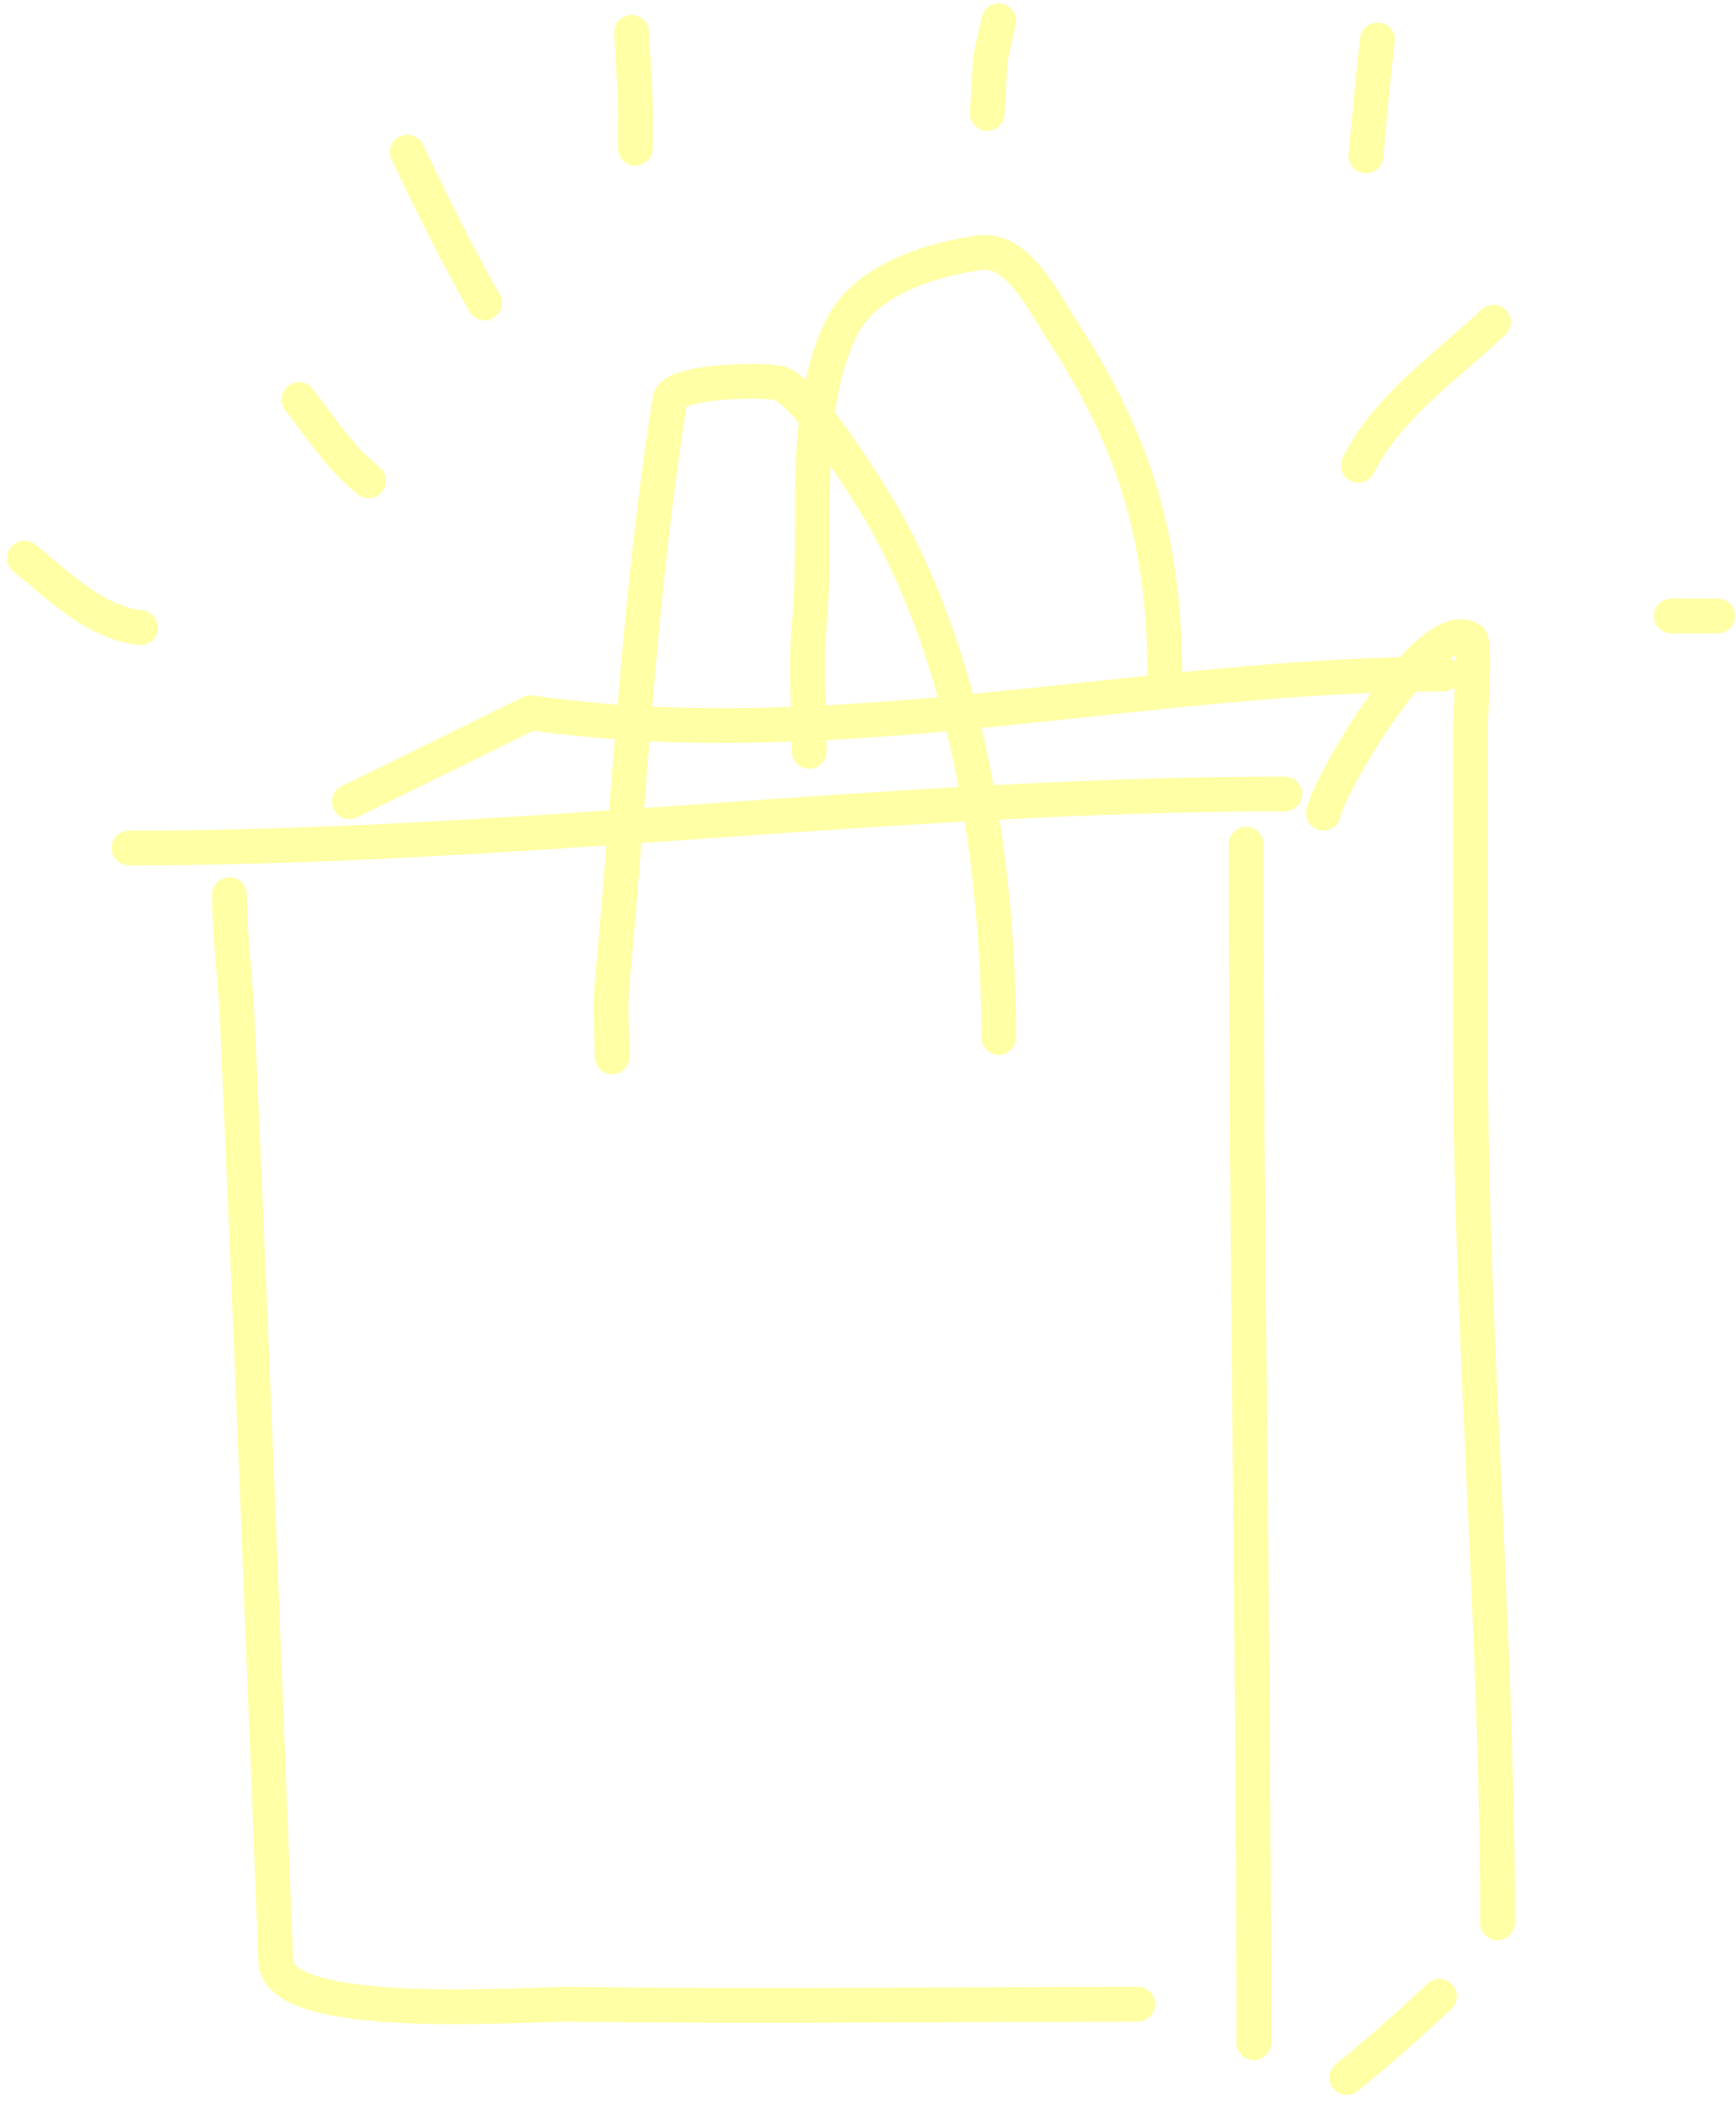
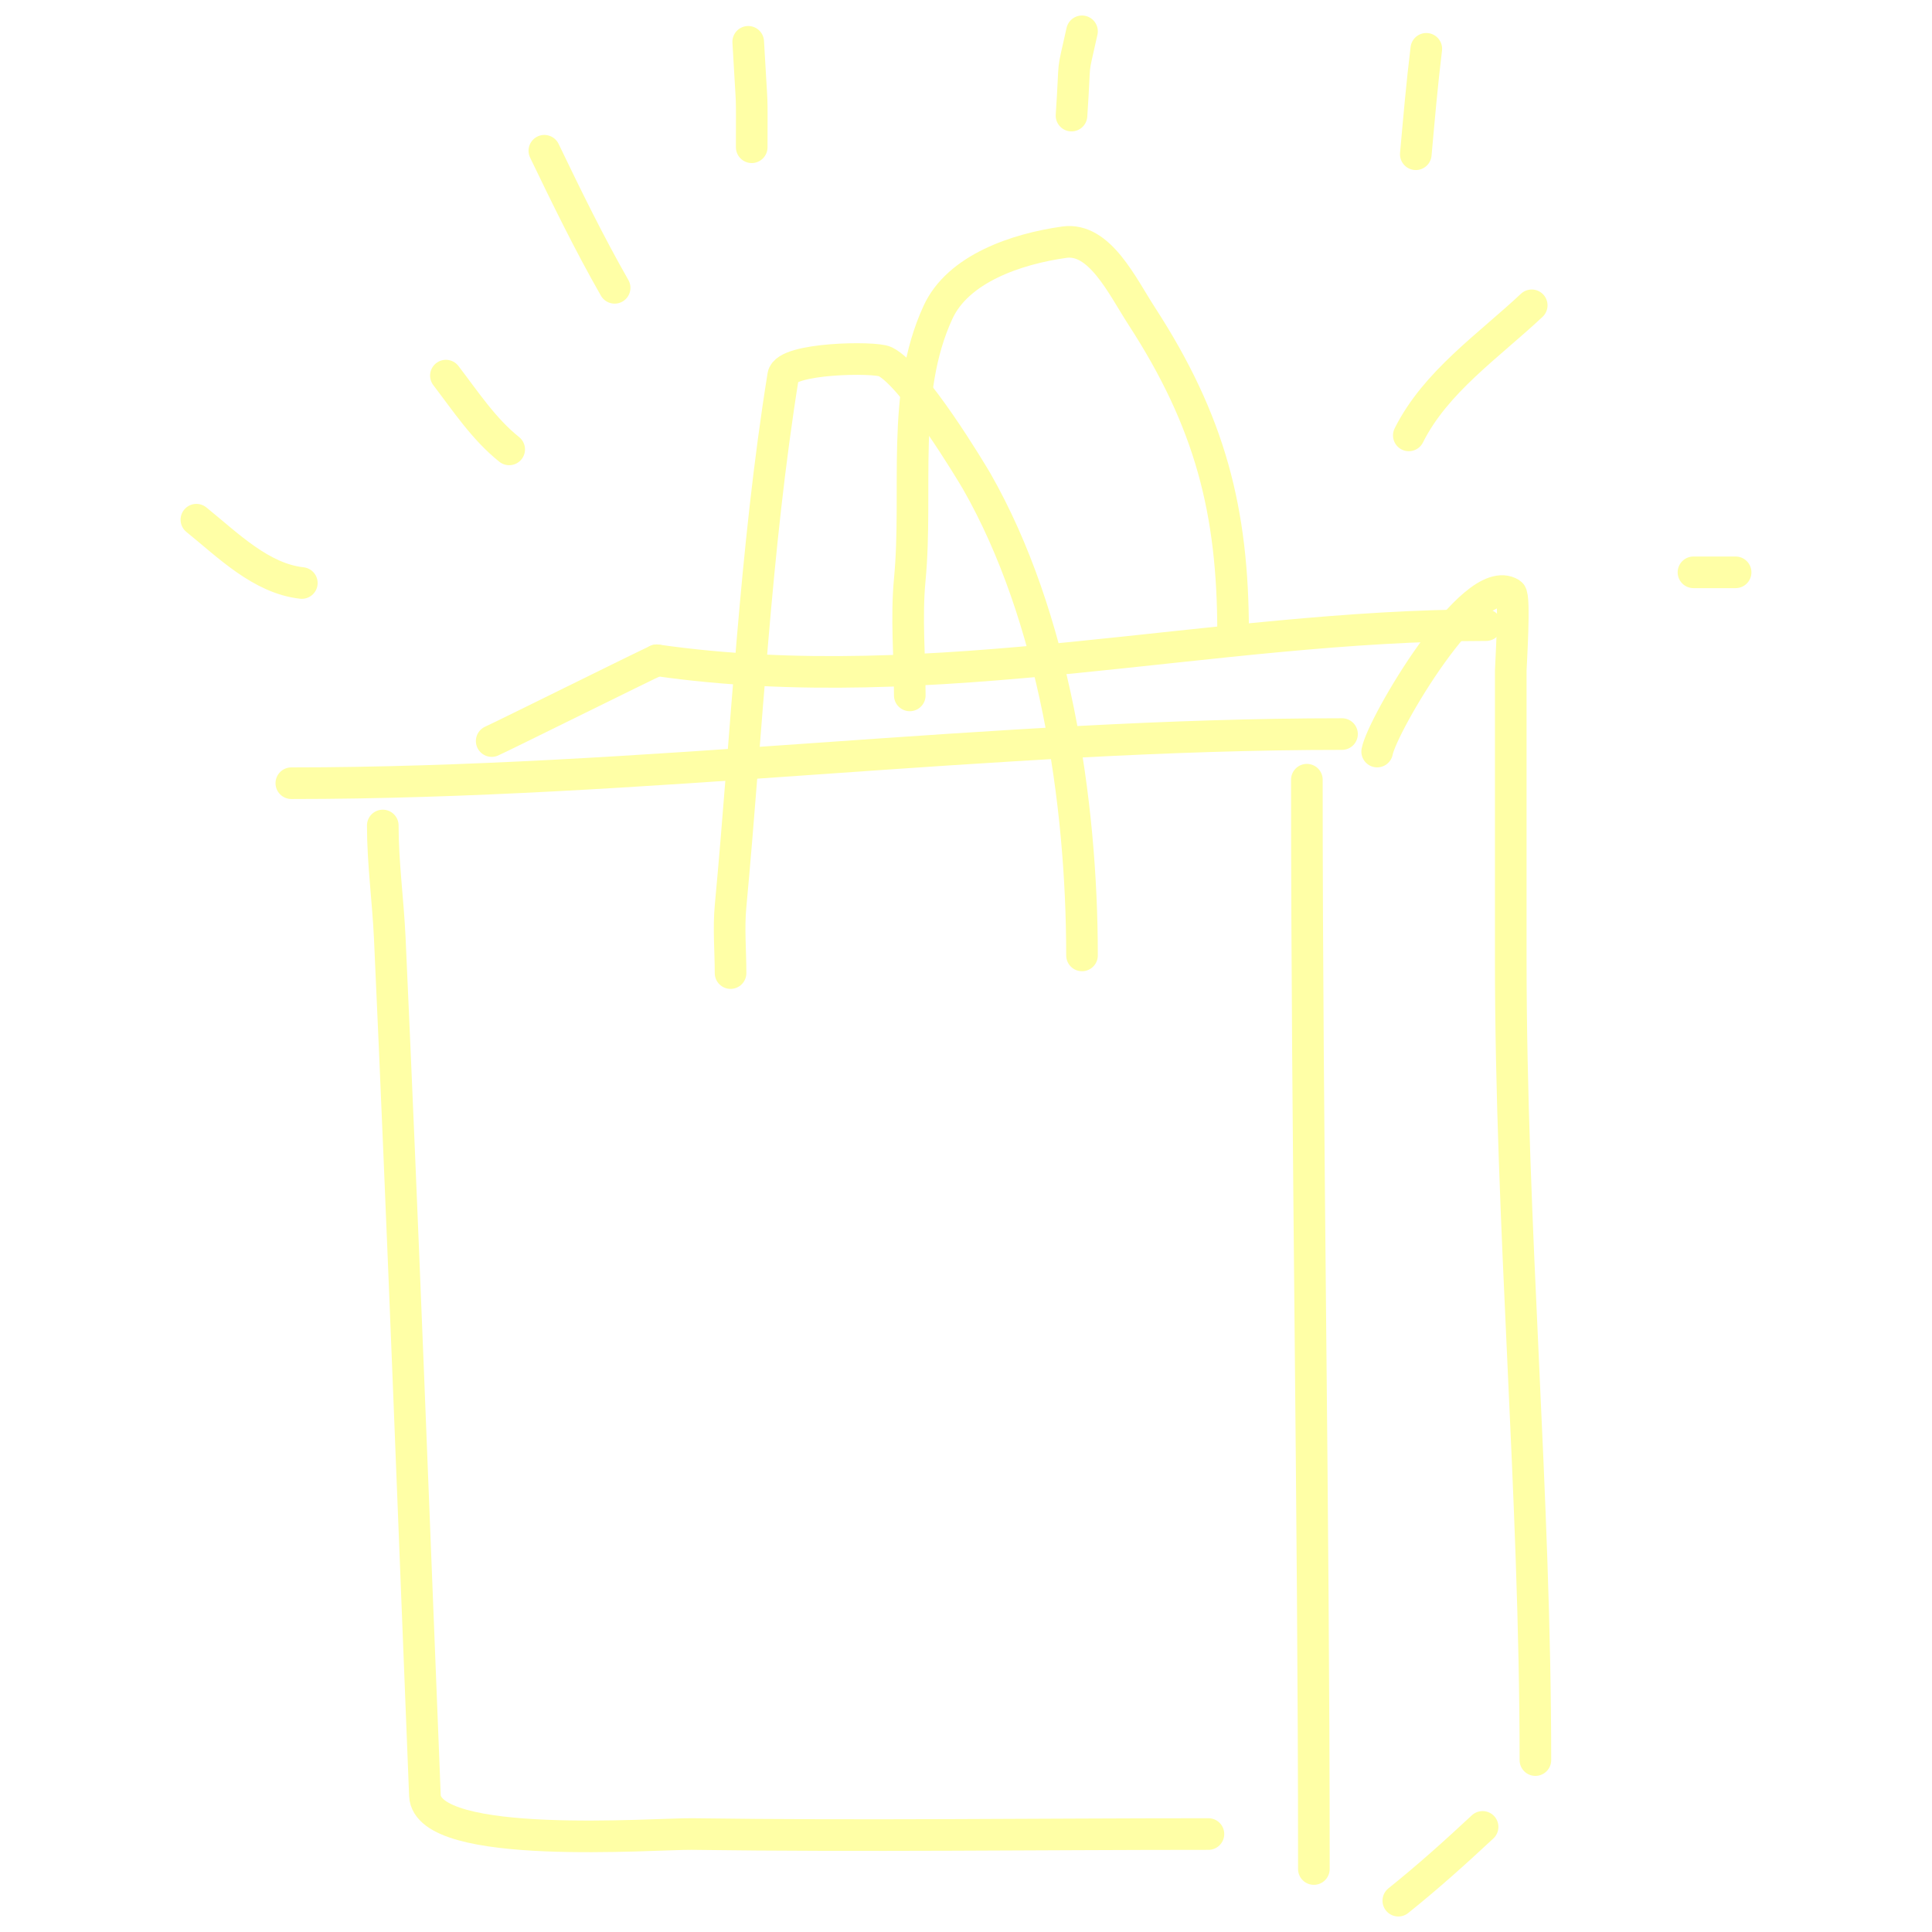
- <svg xmlns="http://www.w3.org/2000/svg" width="199.546" height="241.697" viewBox="0 0 199.546 241.697">
-   <g id="goodie_bag" transform="translate(2.443 2.005)">
-     <g id="Ebene_2" transform="translate(0.37 0.38)">
-       <g id="Gruppe_279" data-name="Gruppe 279">
-         <path id="Pfad_351" data-name="Pfad 351" d="M6.34,50.787c44.383,0,88.766-6.217,132.927-6.217" transform="translate(5.671 44.337)" fill="none" stroke="#ffffa6" stroke-linecap="round" stroke-linejoin="round" stroke-width="4" />
-         <path id="Pfad_352" data-name="Pfad 352" d="M12.09,50.32c0,4.748.664,9.476.885,14.224,1.65,36.154,3,72.308,4.446,108.483.282,7.082,29.133,4.829,33.78,4.889,21.769.3,43.578,0,65.347,0" transform="translate(11.49 50.155)" fill="none" stroke="#ffffa6" stroke-linecap="round" stroke-linejoin="bevel" stroke-width="4" />
-         <path id="Pfad_353" data-name="Pfad 353" d="M70.2,47.44c0,45.952.885,91.884.885,137.816" transform="translate(70.292 47.241)" fill="none" stroke="#ffffa6" stroke-linecap="round" stroke-linejoin="round" stroke-width="4" />
-         <path id="Pfad_354" data-name="Pfad 354" d="M75.95,122.625c3.762-3.018,7.082-6,10.663-9.335" transform="translate(76.111 113.876)" fill="none" stroke="#ffffa6" stroke-linecap="round" stroke-linejoin="round" stroke-width="4" />
-         <path id="Pfad_355" data-name="Pfad 355" d="M94.639,183.478c0-33.82-3.118-67.54-3.118-101.36V45.662c0-.543.583-9.416,0-9.778-4.768-2.978-16.276,16.639-16.9,20" transform="translate(74.765 35.237)" fill="none" stroke="#ffffa6" stroke-linecap="round" stroke-linejoin="bevel" stroke-width="4" />
-         <path id="Pfad_356" data-name="Pfad 356" d="M18.94,50.151c1.328-.583,19.556-9.637,20.9-10.221" transform="translate(18.421 39.641)" fill="none" stroke="#ffffa6" stroke-linecap="round" stroke-linejoin="round" stroke-width="4" />
-         <path id="Pfad_357" data-name="Pfad 357" d="M29.32,42.166C64.488,47.2,99.576,37.72,134.241,37.72" transform="translate(28.925 37.405)" fill="none" stroke="#ffffa6" stroke-linecap="round" stroke-linejoin="round" stroke-width="4" />
-         <path id="Pfad_358" data-name="Pfad 358" d="M34.018,98.674c0-2.817-.262-5.633,0-8.45C36.111,67.831,37.1,45.3,40.678,23.086c.362-2.253,11.609-2.414,12.9-1.77C57.236,23.146,64.6,35.5,65.143,36.425c9.818,17.162,13.339,40.46,13.339,60.015" transform="translate(33.562 20.472)" fill="none" stroke="#ffffa6" stroke-linecap="round" stroke-linejoin="bevel" stroke-width="4" />
-         <path id="Pfad_359" data-name="Pfad 359" d="M45.333,71c0-4.889-.463-9.8,0-14.667,1.066-11.267-1.167-23.5,3.561-33.78C51.43,17,58.854,14.507,64.889,13.662c4.466-.624,7.323,5.553,9.778,9.335,8.671,13.359,11.569,24.686,11.569,40.017" transform="translate(44.921 13.016)" fill="none" stroke="#ffffa6" stroke-linecap="round" stroke-linejoin="bevel" stroke-width="4" />
-         <path id="Pfad_360" data-name="Pfad 360" d="M76.61,34.067c3.38-6.76,10.039-11.287,15.552-16.457" transform="translate(76.779 17.055)" fill="none" stroke="#ffffa6" stroke-linecap="round" stroke-linejoin="round" stroke-width="4" />
-         <path id="Pfad_361" data-name="Pfad 361" d="M77.05,14.819c.4-4.446.785-8.913,1.328-13.339" transform="translate(77.224 0.733)" fill="none" stroke="#ffffa6" stroke-linecap="round" stroke-linejoin="round" stroke-width="4" />
-         <path id="Pfad_362" data-name="Pfad 362" d="M35.513,14.379c0-8.007.1-3.561-.443-13.339" transform="translate(34.744 0.288)" fill="none" stroke="#ffffa6" stroke-linecap="round" stroke-linejoin="round" stroke-width="4" />
-         <path id="Pfad_363" data-name="Pfad 363" d="M24.067,31.365c-3.2-2.555-5.513-6.076-8.007-9.335" transform="translate(15.507 21.528)" fill="none" stroke="#ffffa6" stroke-linecap="round" stroke-linejoin="round" stroke-width="4" />
-         <path id="Pfad_364" data-name="Pfad 364" d="M13.709,39.1C8.559,38.534,4.394,34.349.37,31.09" transform="translate(-0.37 30.696)" fill="none" stroke="#ffffa6" stroke-linecap="round" stroke-linejoin="round" stroke-width="4" />
-         <path id="Pfad_365" data-name="Pfad 365" d="M55.4,11.043c.543-8.028-.04-4.487,1.328-10.663" transform="translate(55.316 -0.38)" fill="none" stroke="#ffffa6" stroke-linecap="round" stroke-linejoin="round" stroke-width="4" />
-         <path id="Pfad_366" data-name="Pfad 366" d="M94.51,34.4h5.332" transform="translate(94.892 34.045)" fill="none" stroke="#ffffa6" stroke-linecap="round" stroke-linejoin="round" stroke-width="4" />
-         <path id="Pfad_367" data-name="Pfad 367" d="M31.143,25.233C27.924,19.6,25.067,13.745,22.25,7.89" transform="translate(21.771 7.219)" fill="none" stroke="#ffffa6" stroke-linecap="round" stroke-linejoin="round" stroke-width="4" />
-       </g>
-     </g>
+ <svg xmlns="http://www.w3.org/2000/svg" width="240" height="240">
+   <g fill="none" stroke="#ffffa6" stroke-linecap="round" stroke-width="4" data-name="Gruppe 279">
+     <path stroke-linejoin="round" stroke-width="3.928" d="M36.19 97.292c43.579 0 87.158-6.104 130.52-6.104" data-name="Pfad 351" />
+     <path stroke-linejoin="bevel" stroke-width="3.928" d="M47.55 102.546c0 4.662.651 9.305.868 13.967 1.62 35.5 2.946 70.998 4.366 106.518.277 6.954 28.605 4.742 33.168 4.8 21.375.295 42.789 0 64.164 0" data-name="Pfad 352" />
+     <path stroke-linejoin="round" stroke-width="3.928" d="M162.344 96.857c0 45.12.869 90.22.869 135.32" data-name="Pfad 353" />
+     <path stroke-linejoin="round" stroke-width="3.928" d="M173.703 236.109c3.694-2.963 6.954-5.891 10.47-9.166" data-name="Pfad 354" />
+     <path stroke-linejoin="bevel" stroke-width="3.928" d="M190.732 218.645c0-33.207-3.061-66.317-3.061-99.524V83.325c0-.533.572-9.246 0-9.601-4.682-2.924-15.981 16.338-16.594 19.638" data-name="Pfad 355" />
+     <path stroke-linejoin="round" stroke-width="3.928" d="M61.08 92.057c1.305-.573 19.203-9.463 20.522-10.036" data-name="Pfad 356" />
+     <path stroke-linejoin="round" stroke-width="3.928" d="M81.586 82.021c34.532 4.943 68.984-4.365 103.021-4.365" data-name="Pfad 357" />
+     <path stroke-linejoin="bevel" stroke-width="3.928" d="M90.752 120.88c0-2.767-.257-5.532 0-8.298 2.056-21.987 3.027-44.11 6.54-65.922.355-2.212 11.399-2.37 12.666-1.738 3.592 1.797 10.823 13.927 11.356 14.836 9.64 16.85 13.097 39.727 13.097 58.928" data-name="Pfad 358" />
+     <path stroke-linejoin="bevel" stroke-width="3.928" d="M113.016 86.385c0-4.8-.455-9.622 0-14.4 1.047-11.064-1.146-23.075 3.496-33.17 2.49-5.452 9.78-7.9 15.706-8.73 4.385-.612 7.19 5.453 9.6 9.167 8.515 13.117 11.36 24.239 11.36 39.292" data-name="Pfad 359" />
+     <path stroke-linejoin="round" stroke-width="3.928" d="M175.007 54.087c3.32-6.637 9.858-11.082 15.27-16.159" data-name="Pfad 360" />
+     <path stroke-linejoin="round" stroke-width="3.928" d="M175.876 19.161c.393-4.365.771-8.751 1.304-13.097" data-name="Pfad 361" />
+     <path stroke-linejoin="round" stroke-width="3.928" d="M93.381 18.292c0-7.862.098-3.496-.435-13.097" data-name="Pfad 362" />
+     <path stroke-linejoin="round" stroke-width="3.928" d="M63.254 55.826c-3.142-2.509-5.414-5.966-7.862-9.166" data-name="Pfad 363" />
+     <path stroke-linejoin="round" stroke-width="3.928" d="M37.494 72.423c-5.057-.556-9.147-4.665-13.098-7.865" data-name="Pfad 364" />
+     <path stroke-linejoin="round" stroke-width="3.928" d="M133.107 14.36c.533-7.882-.039-4.405 1.304-10.469" data-name="Pfad 365" />
+     <path stroke-linejoin="round" stroke-width="3.928" d="M210.368 71.096h5.236" data-name="Pfad 366" />
+     <path stroke-linejoin="round" stroke-width="3.928" d="M76.352 35.755c-3.16-5.53-5.966-11.28-8.732-17.029" data-name="Pfad 367" />
  </g>
</svg>
